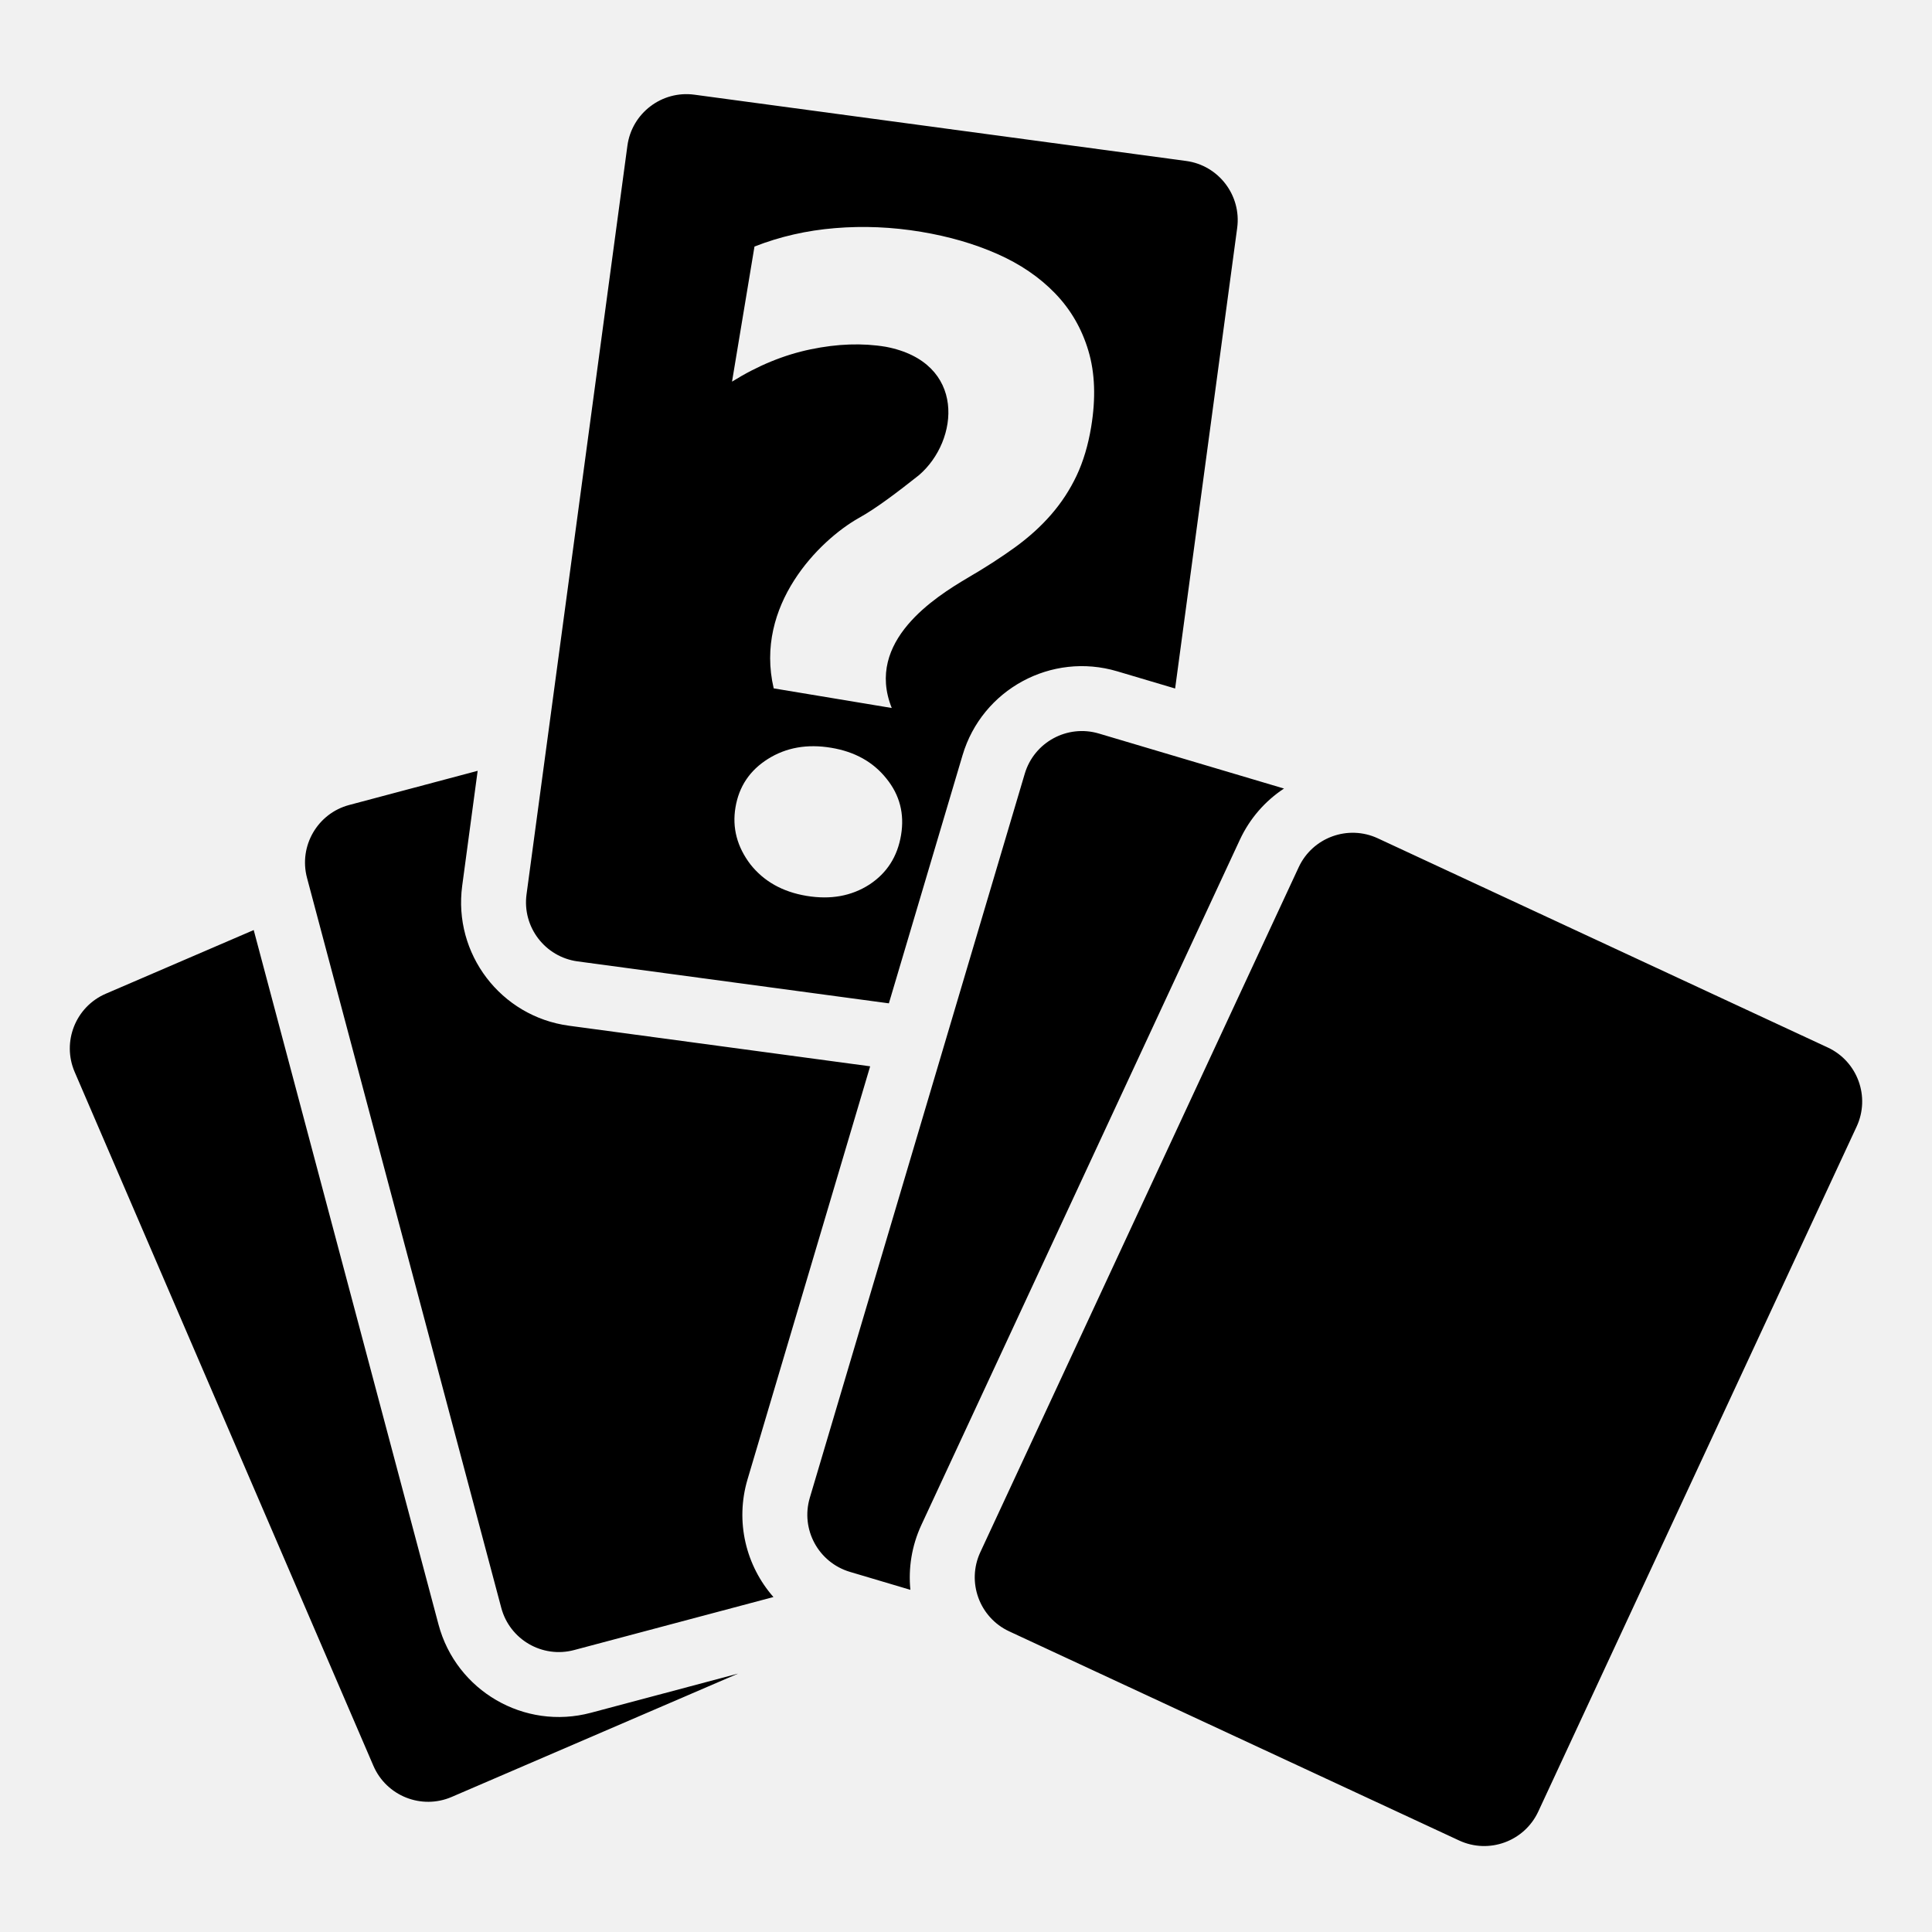
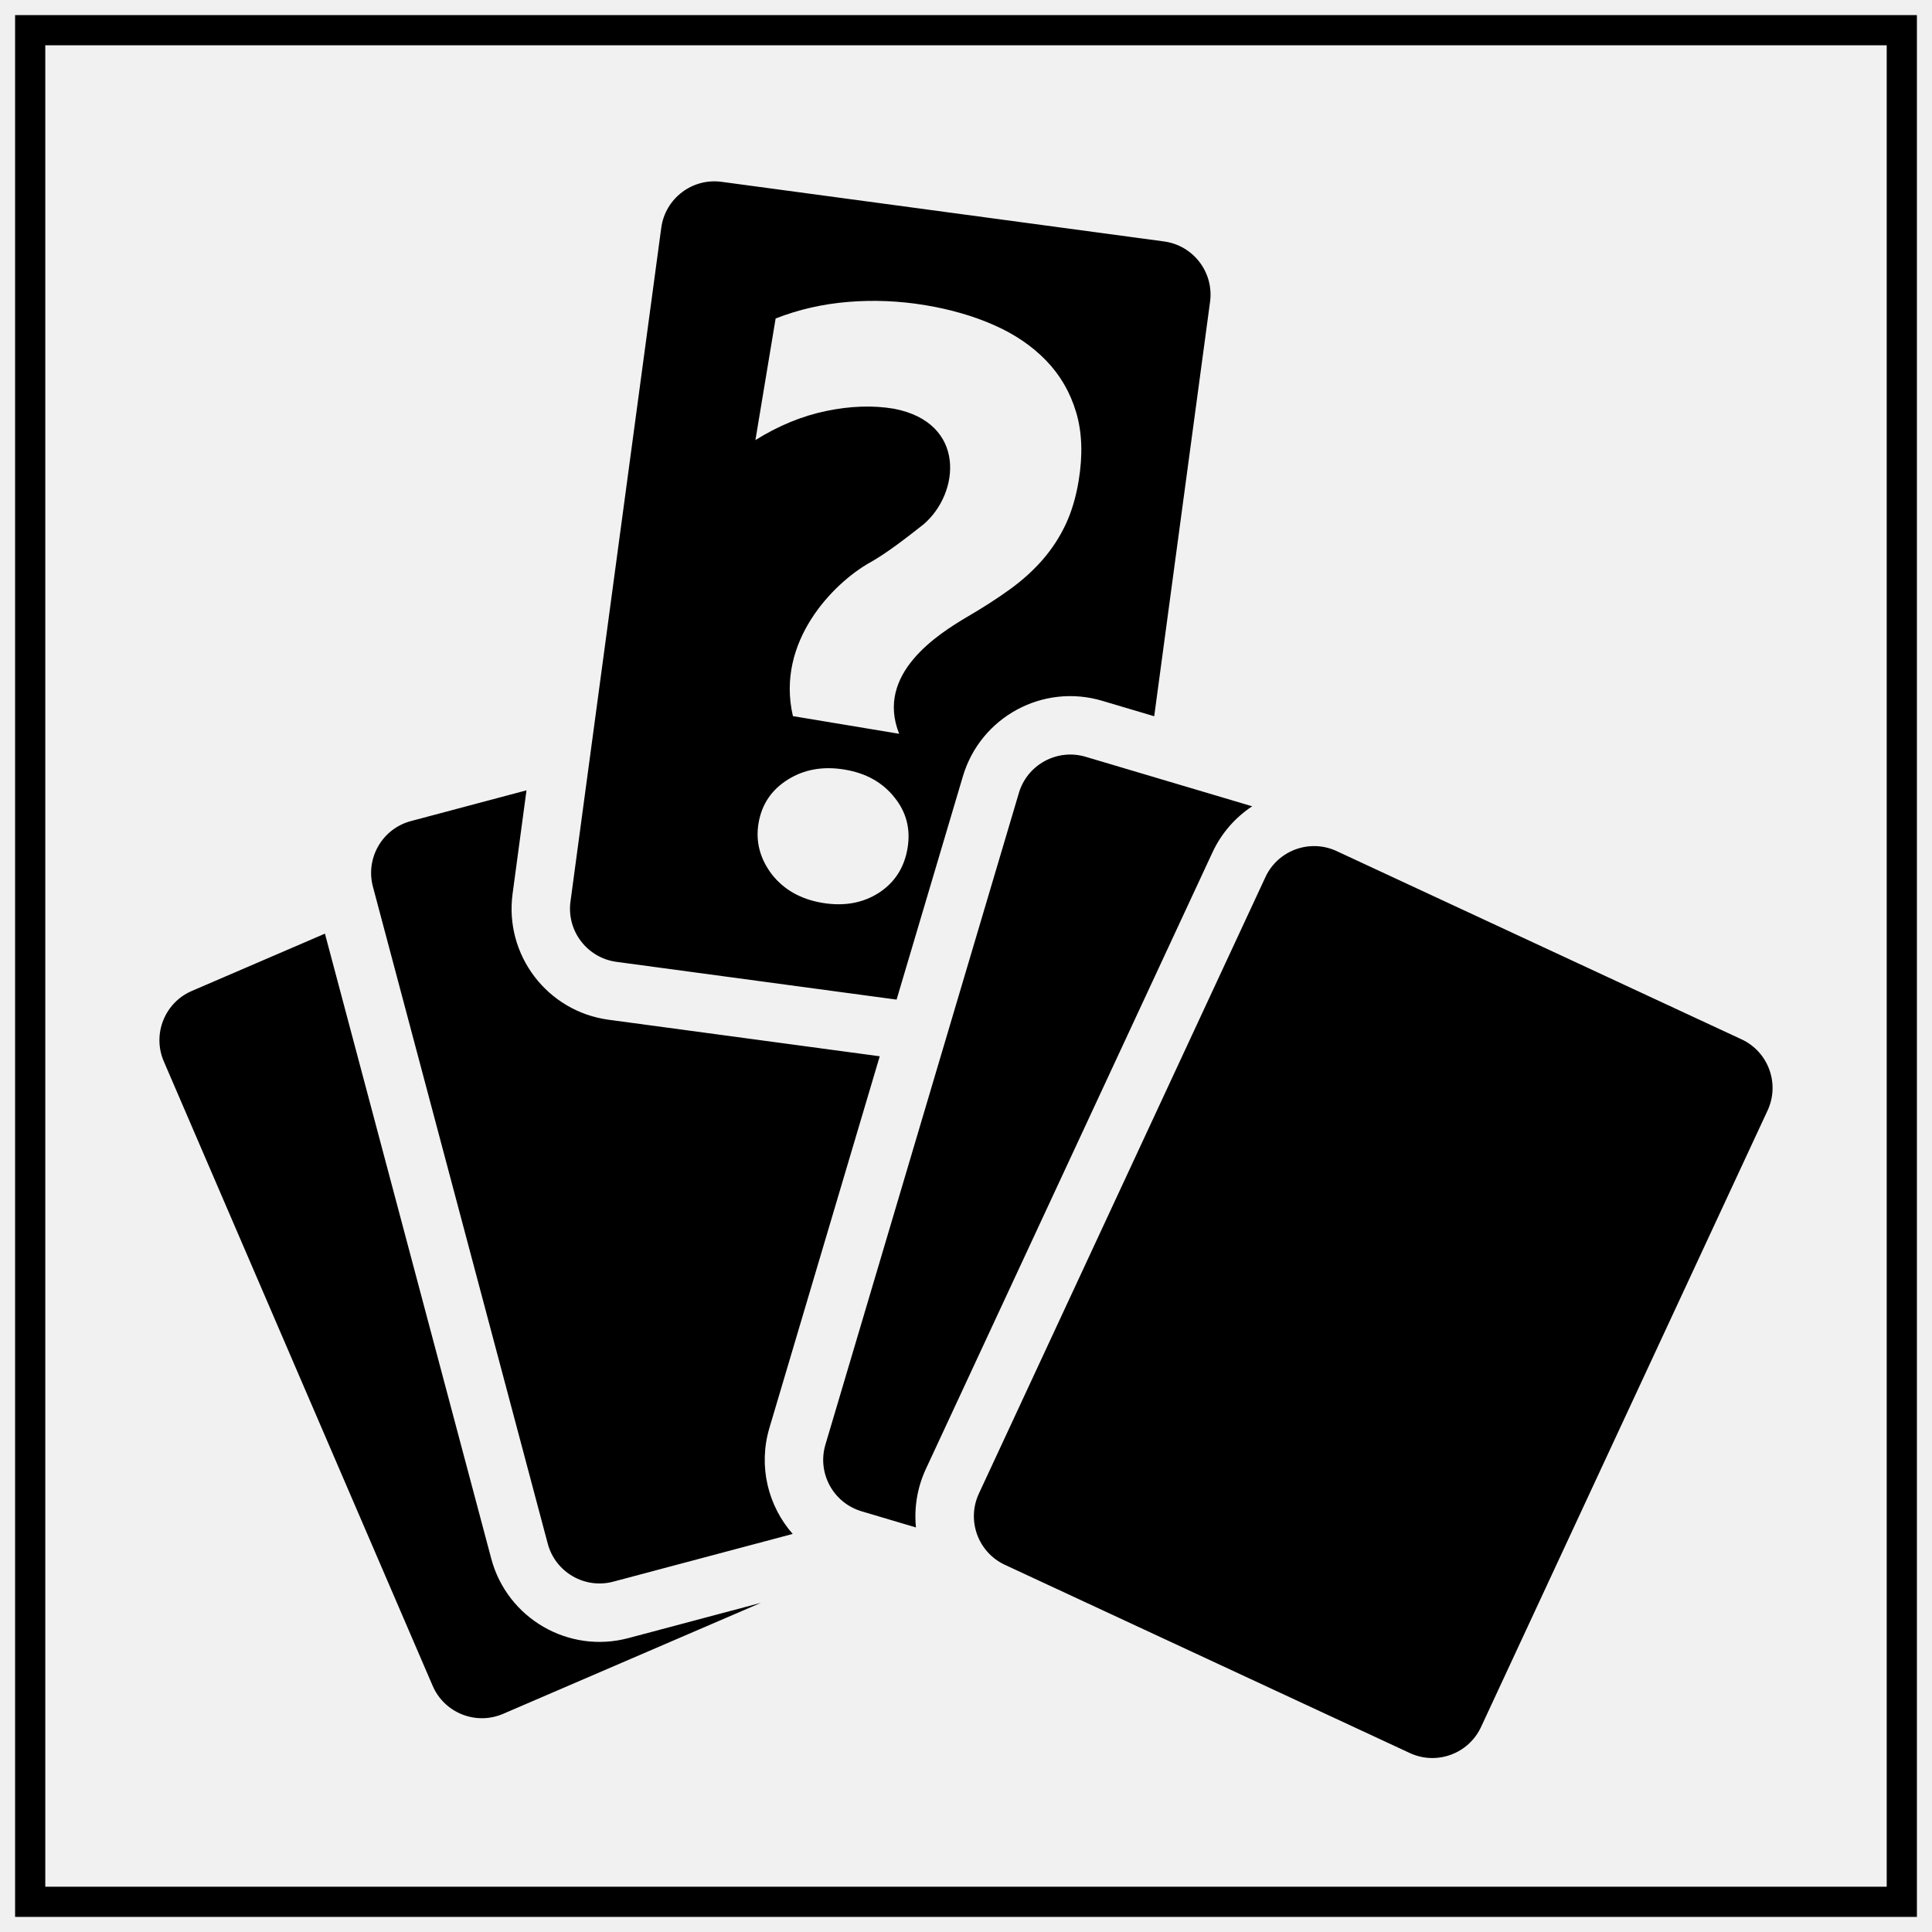
<svg xmlns="http://www.w3.org/2000/svg" style="height: 512px; width: 512px;" viewBox="0 0 512 512">
-   <path d="M0 0h512v512H0z" fill="#ffffff" fill-opacity="0.04" />
+   <path d="M8 8h496v496H8z" fill="#ffffff" fill-opacity="0.04" stroke="#000000" stroke-opacity="1" stroke-width="8" />
  <g class="" style="touch-action: none;" transform="translate(0,0)">
-     <path d="M386.688 487.75l-119.236-55.423c-7.898-3.673-11.334-13.065-7.66-20.976l84.374-181.523c3.667-7.904 13.07-11.334 20.963-7.667l119.24 55.434c7.9 3.673 11.33 13.065 7.656 20.964l-84.37 181.524c-3.678 7.904-13.076 11.334-20.968 7.667zM98.95 467.945L19.79 284.09c-3.448-8.007.255-17.302 8.25-20.744l39.196-16.872 48.975 184.044c4.694 17.588 22.755 28.078 40.36 23.39l39.032-10.386-75.907 32.686c-8.007 3.443-17.296-.255-20.744-8.262zm33.89-41.86L81.362 232.638c-2.24-8.42 2.78-17.078 11.19-19.312l34.033-9.052-4.098 30.465c-2.422 18.036 10.224 34.652 28.285 37.087l79.828 10.758-32.497 109.467c-3.345 11.28-.37 22.948 6.866 31.18l-52.82 14.05c-8.42 2.24-17.07-2.77-19.31-11.196zm108.428-4.76l-16.02-4.76c-8.36-2.49-13.12-11.267-10.644-19.627l56.97-191.9c2.484-8.36 11.28-13.12 19.622-10.65l49.073 14.583.008-.005.12.044-.133-.034c-4.93 3.254-9.04 7.868-11.705 13.605l-84.38 181.53c-2.587 5.586-3.486 11.517-2.915 17.218zm-5.707-155.43l-82.486-11.117c-8.633-1.166-14.704-9.12-13.538-17.758l26.73-198.39c1.16-8.633 9.125-14.698 17.74-13.538l130.327 17.563c8.627 1.166 14.692 9.125 13.532 17.752L311.42 182.46l-15.33-4.552c-17.467-5.197-35.826 4.784-41.004 22.232l-19.525 65.755zm-5.19-31.46c4.67-3.055 7.474-7.438 8.42-13.145.936-5.633-.357-10.617-3.866-14.945-3.51-4.414-8.39-7.14-14.656-8.178-6.344-1.057-11.93-.073-16.75 2.956-4.826 3.03-7.692 7.316-8.615 12.87-.898 5.386.425 10.42 3.97 15.082 3.565 4.504 8.525 7.285 14.863 8.34 6.35 1.057 11.893.062 16.634-2.98zm25.978-81.243c4.693-2.726 8.888-5.434 12.598-8.117 3.703-2.684 6.915-5.586 9.635-8.725 2.72-3.13 4.967-6.573 6.733-10.307 1.76-3.74 3.048-8.032 3.85-12.865 1.262-7.62 1.02-14.358-.735-20.234-1.75-5.87-4.693-10.94-8.833-15.22-4.135-4.27-9.24-7.753-15.318-10.43-6.07-2.684-12.804-4.633-20.174-5.86-7.692-1.28-15.3-1.602-22.815-.977-7.516.614-14.63 2.247-21.346 4.88l-5.95 35.802c6.813-4.25 13.77-7.104 20.855-8.567 7.09-1.475 13.726-1.7 19.913-.668 21.467 4.092 19.44 24.898 8.76 34.03-5.652 4.473-11.334 8.802-15.942 11.345-10.48 5.914-27.69 23.125-22.542 45.145l31.284 5.202c-7.11-17.757 11.663-29.462 20.028-34.434z" fill="#000000" fill-opacity="1" />
+     <path d="M386.688 487.75l-119.236-55.423c-7.898-3.673-11.334-13.065-7.66-20.976l84.374-181.523c3.667-7.904 13.07-11.334 20.963-7.667l119.24 55.434c7.9 3.673 11.33 13.065 7.656 20.964l-84.37 181.524c-3.678 7.904-13.076 11.334-20.968 7.667zM98.95 467.945L19.79 284.09c-3.448-8.007.255-17.302 8.25-20.744l39.196-16.872 48.975 184.044c4.694 17.588 22.755 28.078 40.36 23.39l39.032-10.386-75.907 32.686c-8.007 3.443-17.296-.255-20.744-8.262zm33.89-41.86L81.362 232.638c-2.24-8.42 2.78-17.078 11.19-19.312l34.033-9.052-4.098 30.465c-2.422 18.036 10.224 34.652 28.285 37.087l79.828 10.758-32.497 109.467c-3.345 11.28-.37 22.948 6.866 31.18l-52.82 14.05c-8.42 2.24-17.07-2.77-19.31-11.196zm108.428-4.76l-16.02-4.76c-8.36-2.49-13.12-11.267-10.644-19.627l56.97-191.9c2.484-8.36 11.28-13.12 19.622-10.65l49.073 14.583.008-.005.12.044-.133-.034c-4.93 3.254-9.04 7.868-11.705 13.605l-84.38 181.53c-2.587 5.586-3.486 11.517-2.915 17.218zm-5.707-155.43l-82.486-11.117c-8.633-1.166-14.704-9.12-13.538-17.758l26.73-198.39c1.16-8.633 9.125-14.698 17.74-13.538l130.327 17.563c8.627 1.166 14.692 9.125 13.532 17.752L311.42 182.46l-15.33-4.552c-17.467-5.197-35.826 4.784-41.004 22.232l-19.525 65.755zm-5.19-31.46c4.67-3.055 7.474-7.438 8.42-13.145.936-5.633-.357-10.617-3.866-14.945-3.51-4.414-8.39-7.14-14.656-8.178-6.344-1.057-11.93-.073-16.75 2.956-4.826 3.03-7.692 7.316-8.615 12.87-.898 5.386.425 10.42 3.97 15.082 3.565 4.504 8.525 7.285 14.863 8.34 6.35 1.057 11.893.062 16.634-2.98zm25.978-81.243c4.693-2.726 8.888-5.434 12.598-8.117 3.703-2.684 6.915-5.586 9.635-8.725 2.72-3.13 4.967-6.573 6.733-10.307 1.76-3.74 3.048-8.032 3.85-12.865 1.262-7.62 1.02-14.358-.735-20.234-1.75-5.87-4.693-10.94-8.833-15.22-4.135-4.27-9.24-7.753-15.318-10.43-6.07-2.684-12.804-4.633-20.174-5.86-7.692-1.28-15.3-1.602-22.815-.977-7.516.614-14.63 2.247-21.346 4.88l-5.95 35.802c6.813-4.25 13.77-7.104 20.855-8.567 7.09-1.475 13.726-1.7 19.913-.668 21.467 4.092 19.44 24.898 8.76 34.03-5.652 4.473-11.334 8.802-15.942 11.345-10.48 5.914-27.69 23.125-22.542 45.145l31.284 5.202c-7.11-17.757 11.663-29.462 20.028-34.434z" fill="#000000" fill-opacity="1" transform="translate(25.6, 25.6) scale(0.9, 0.9) rotate(0, 256, 256)" />
  </g>
</svg>
